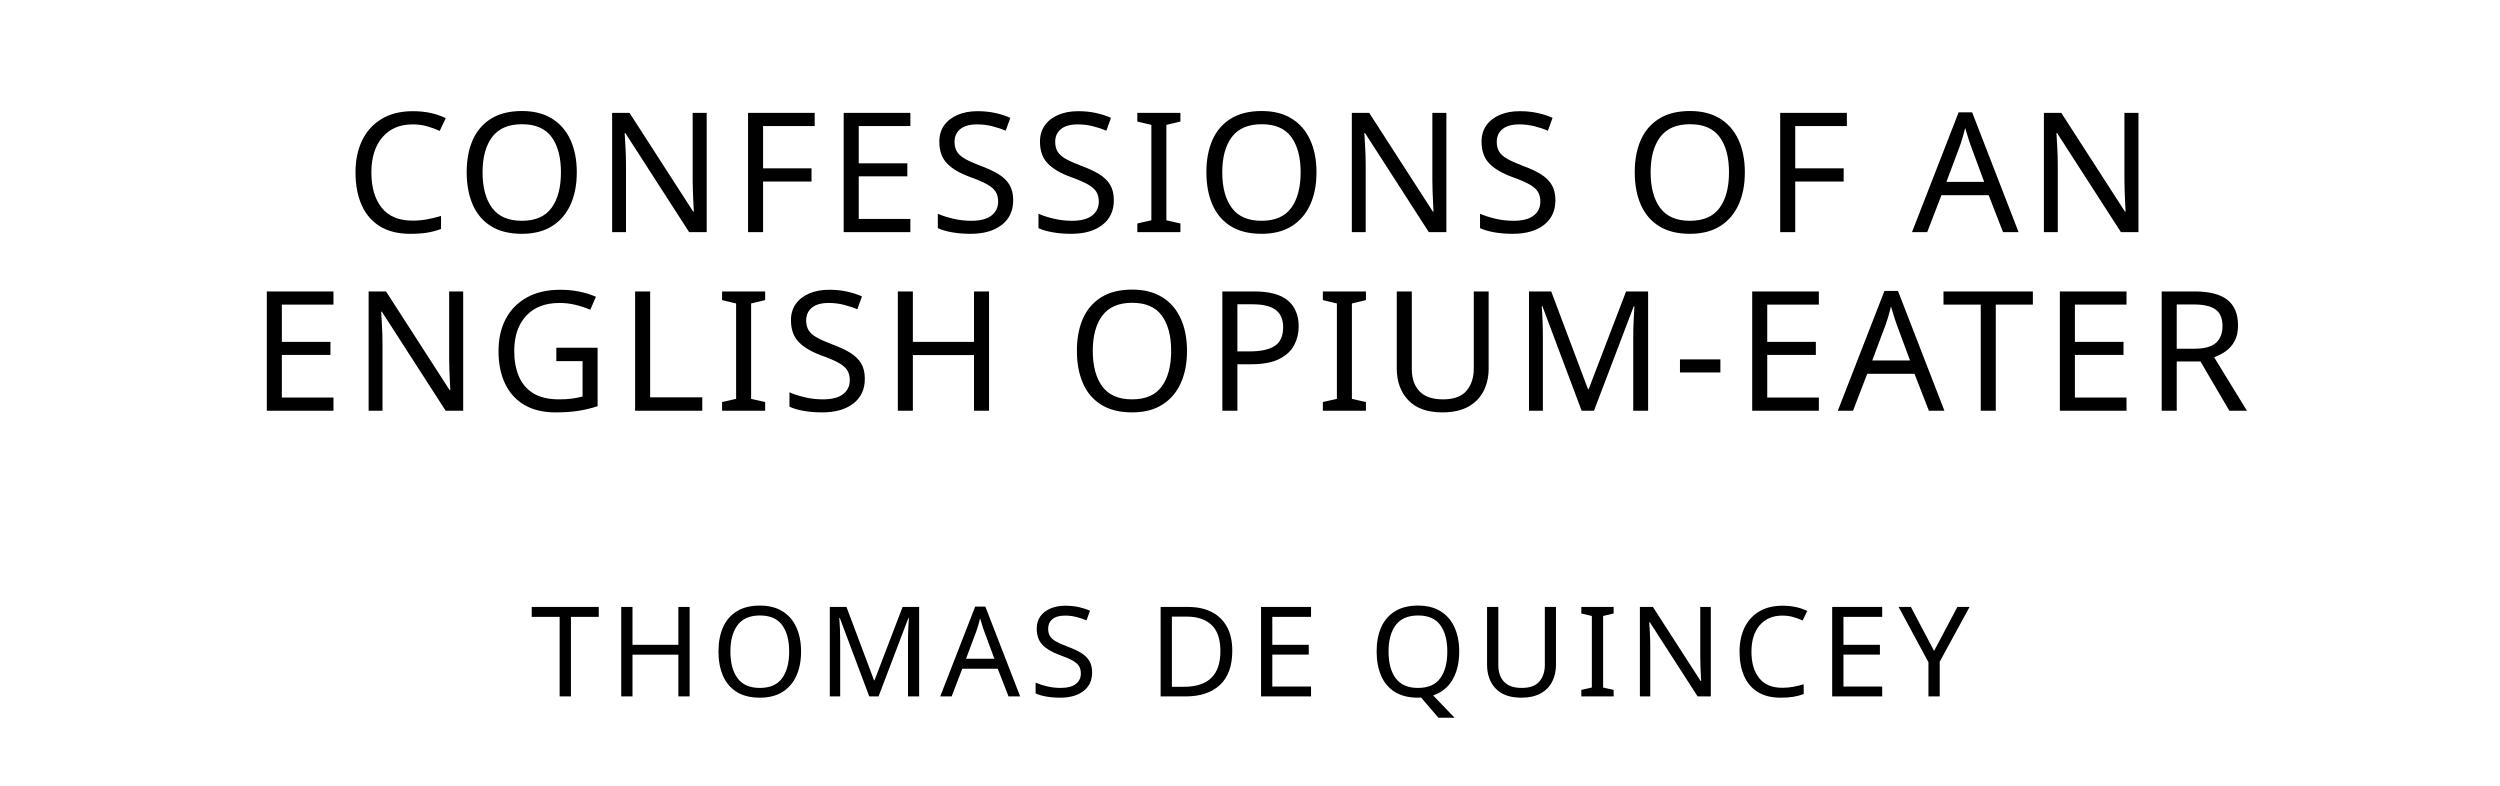
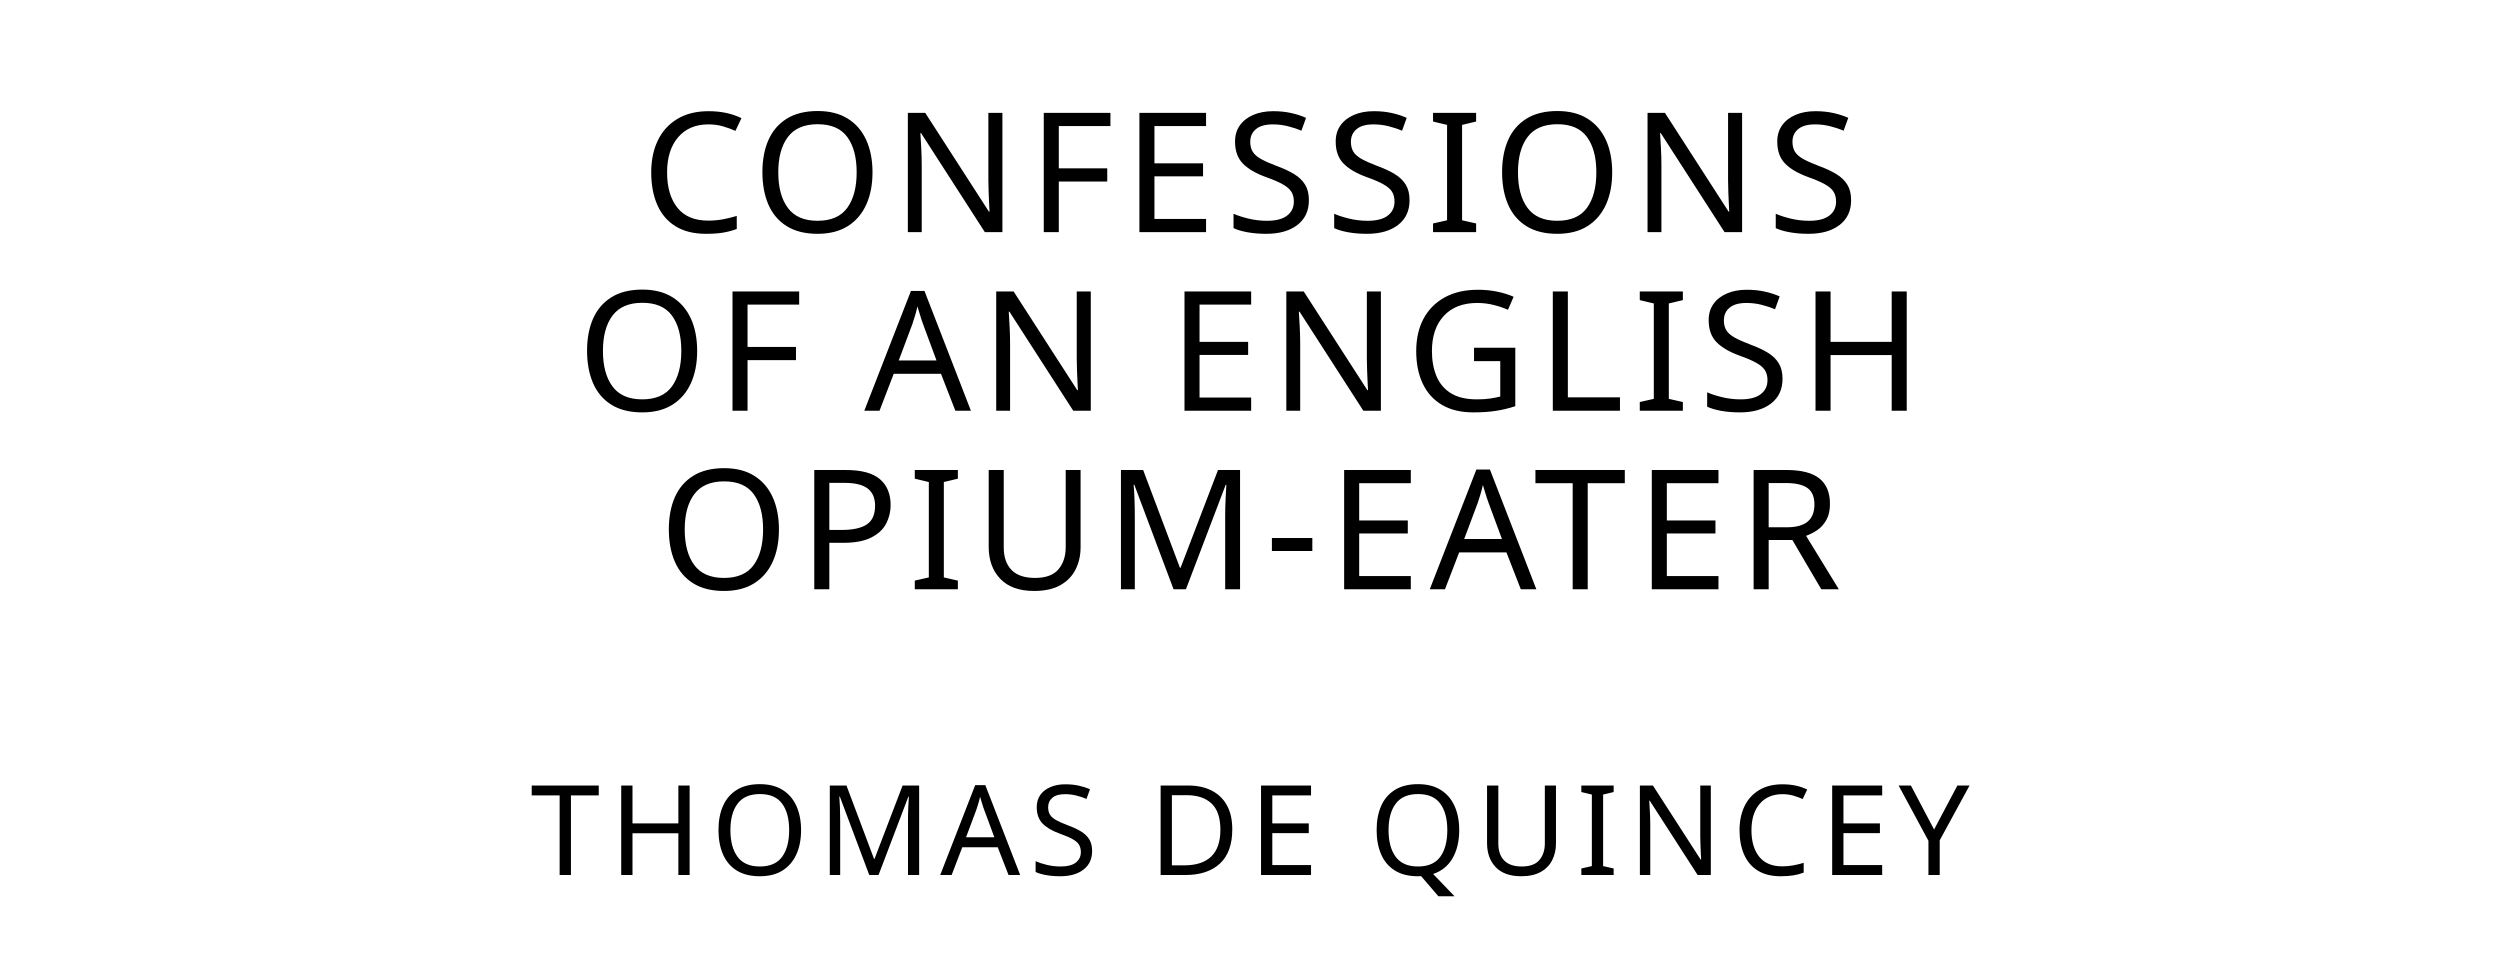
- <svg xmlns="http://www.w3.org/2000/svg" version="1.1" viewBox="0 0 1400 440">
+ <svg xmlns="http://www.w3.org/2000/svg" version="1.1" viewBox="0 0 1400 540">
  <style type="text/css">
		text{
			font-family: "League Spartan";
			letter-spacing: 5px;
			text-anchor: middle;
		}

		.title{
			font-size: 93.567px;
		}

		.author{
			font-size: 70.175px;
		}
	</style>
-   <text class="title" x="700" y="130">CONFESSIONS OF AN</text>
-   <text class="title" x="700" y="230">ENGLISH OPIUM-EATER</text>
-   <text class="author" x="700" y="390">THOMAS DE QUINCEY</text>
+   <text class="title" x="700" y="130">CONFESSIONS</text>
+   <text class="title" x="700" y="230">OF AN ENGLISH</text>
+   <text class="title" x="700" y="330">OPIUM-EATER</text>
+   <text class="author" x="700" y="490">THOMAS DE QUINCEY</text>
</svg>
